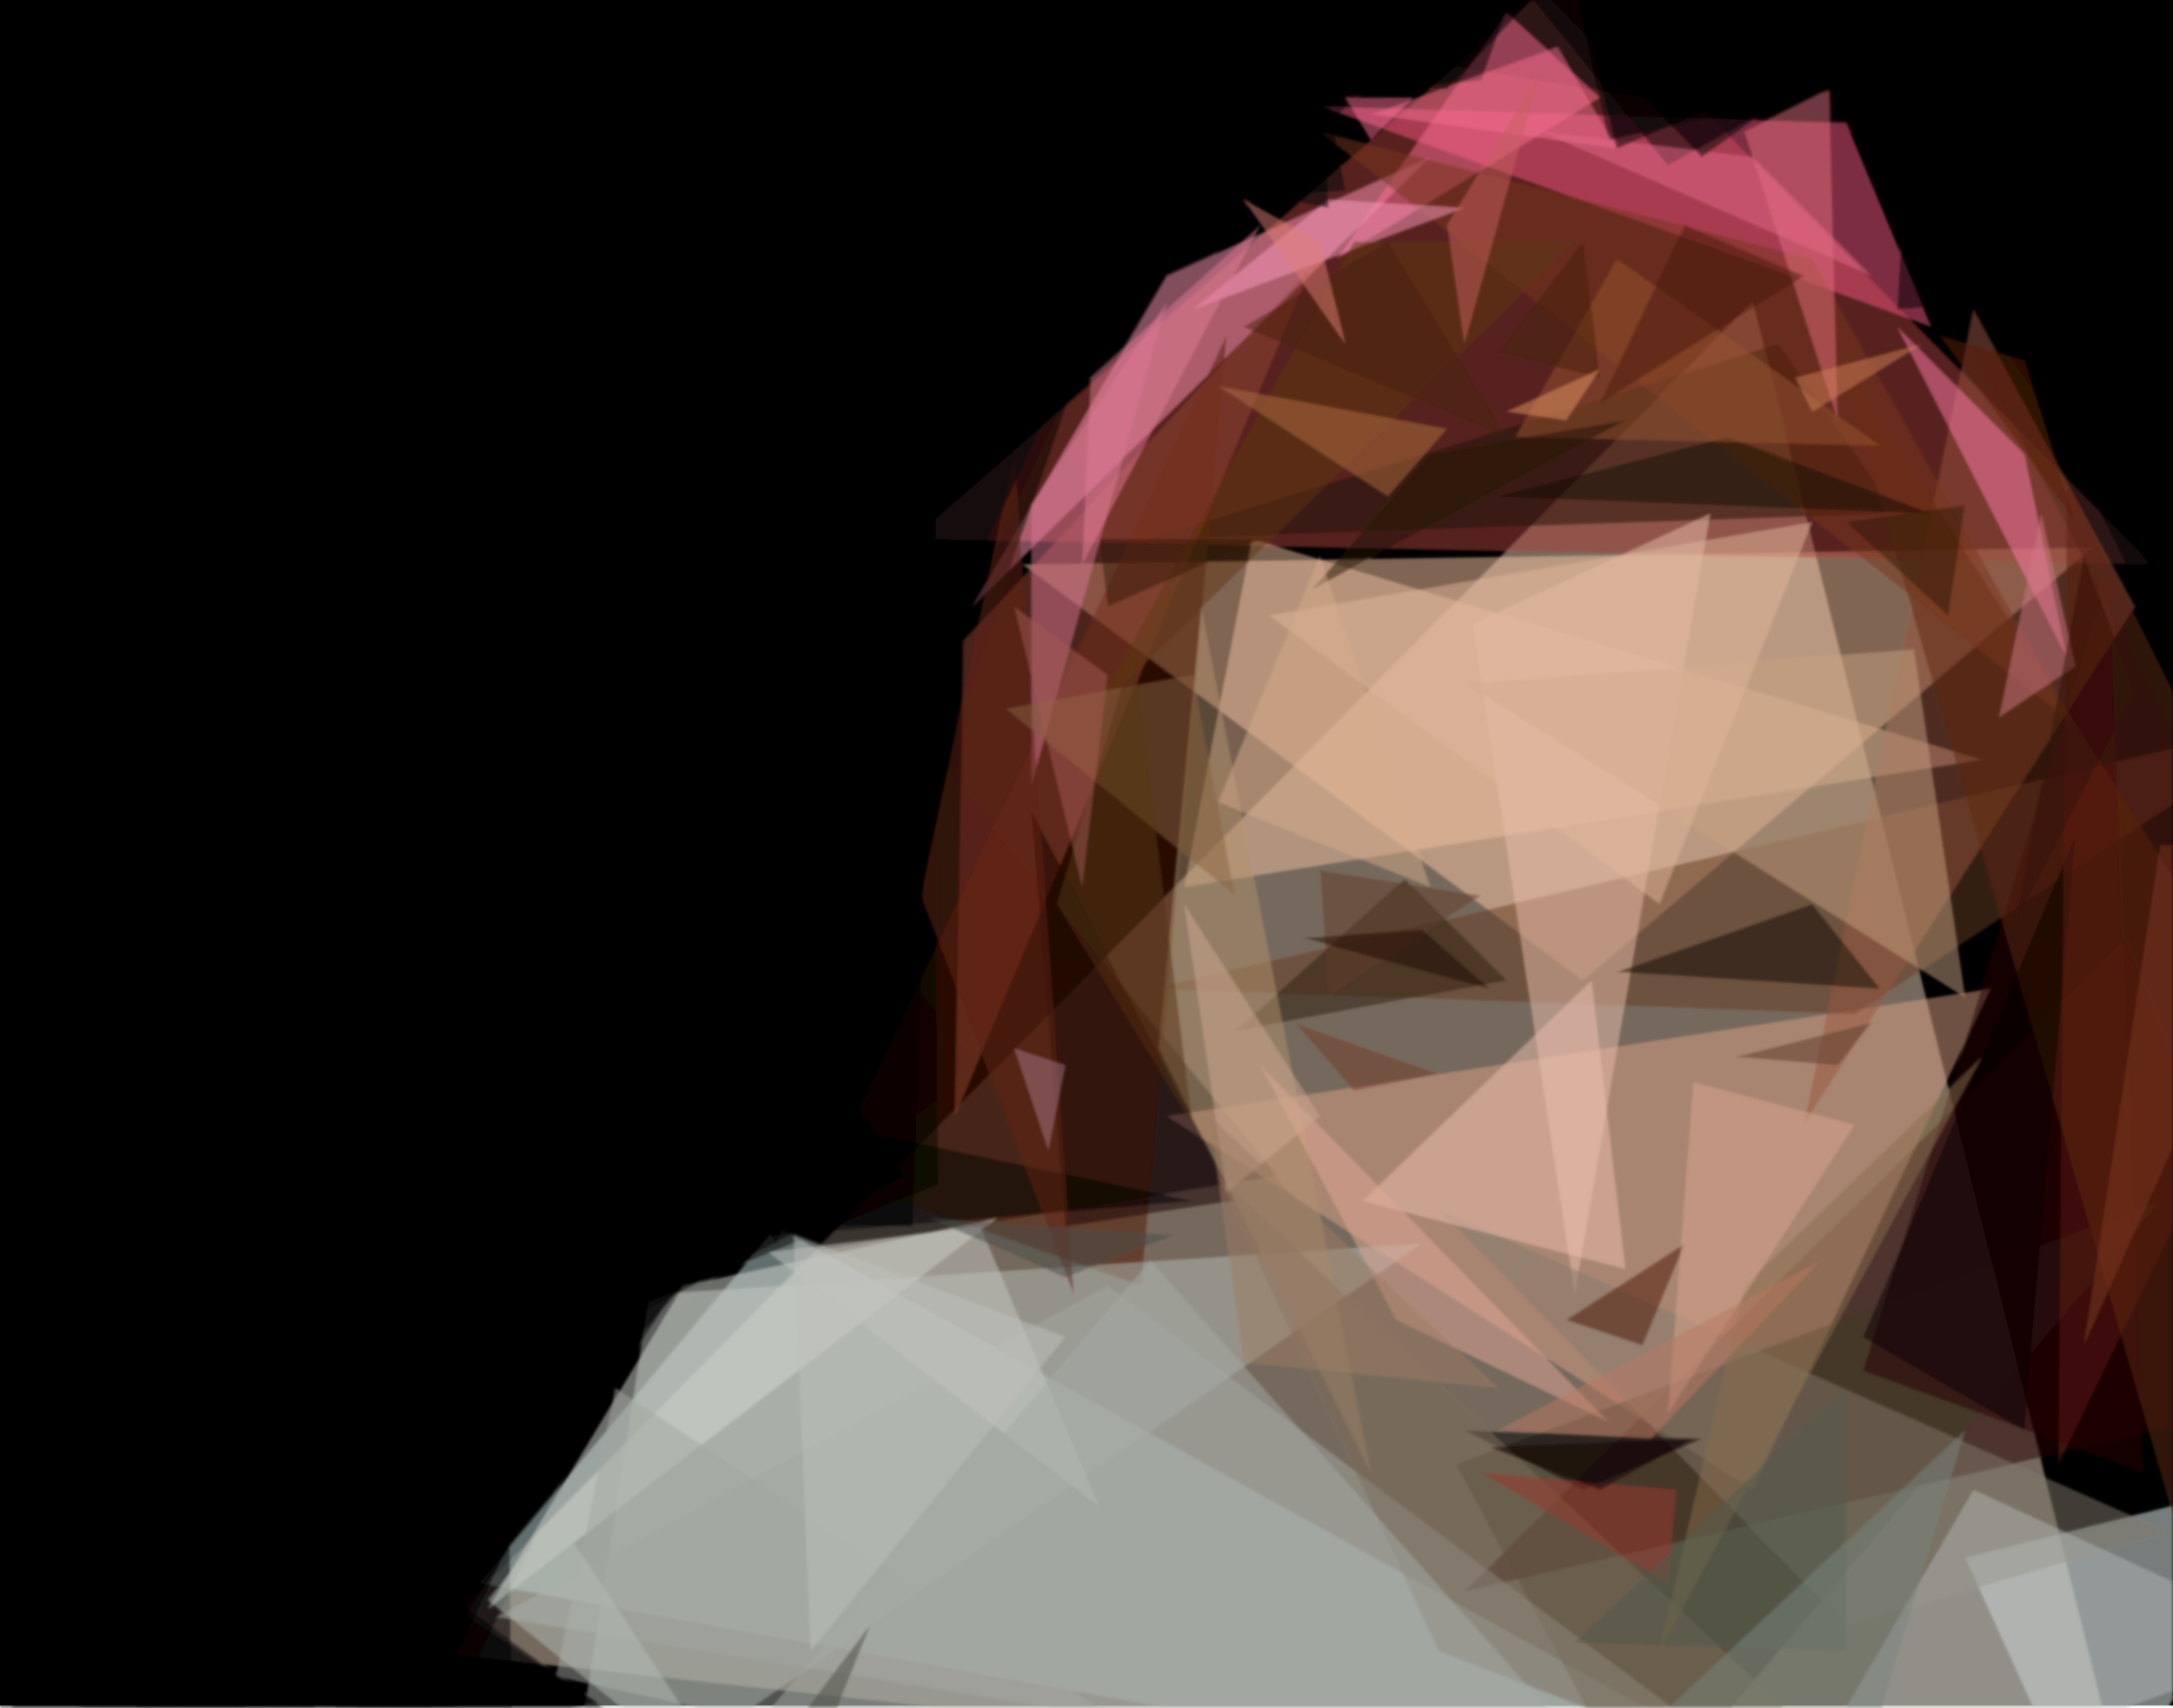
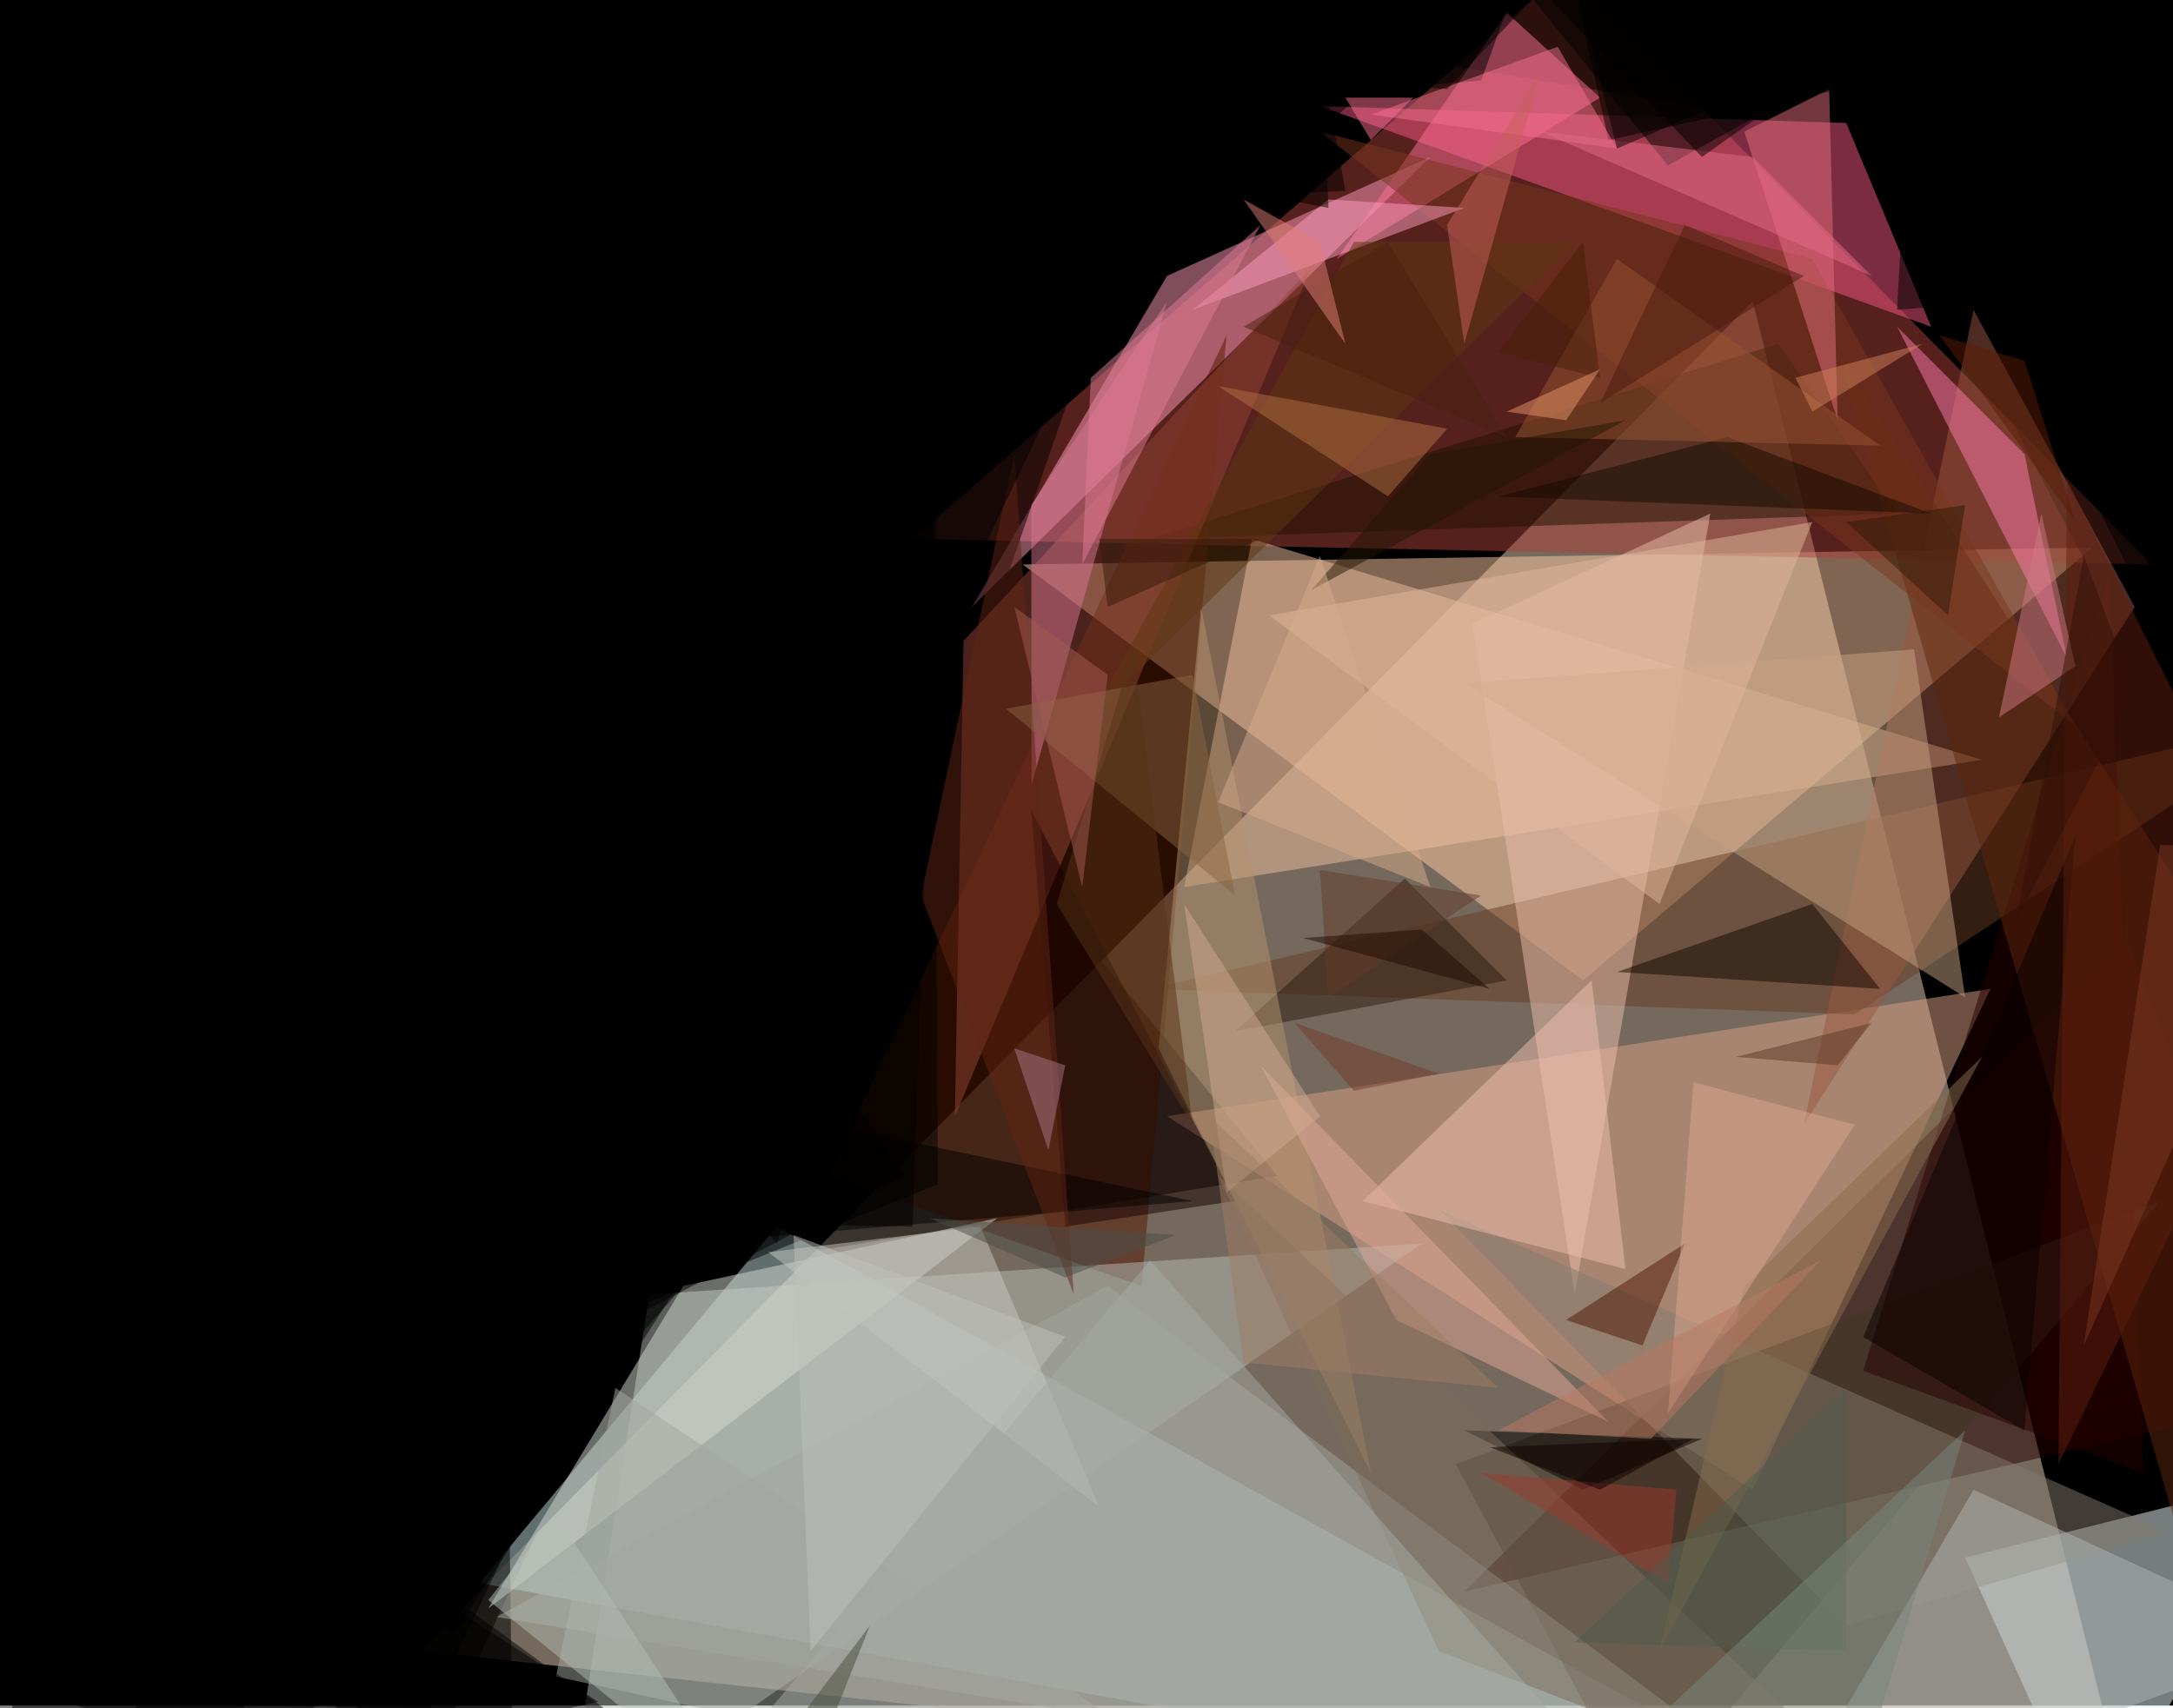
<svg xmlns="http://www.w3.org/2000/svg" viewBox="0 0 1362 1070">
-   <filter id="b">
-     <feGaussianBlur stdDeviation="1" />
-   </filter>
  <path fill="#" d="M0 0h1362v1069H0z" />
-   <g filter="url(#b)" fill-opacity=".5">
+   <g fill-opacity=".5">
    <path fill="#ead1b9" d="M263.4 1034.8l835.2-846 239.5 963z" />
    <path d="M98.4 1151.8L923.1-82.5-82.5 13.3z" />
    <path d="M-82.5 880.5L800.7 737 130.3-82.5z" />
    <path fill="#ffcba6" d="M992.2 614.5l319.3-271.3L641 353.8z" />
    <path fill="#280000" d="M1332.7 587.9l111.8 287.3-526.7 122.4z" />
    <path d="M247.4 1151.8L806-45.2-82.5 8z" />
    <path fill="#c3dcdd" d="M1178.4 1151.8L300.6 992.2l186.2-223.4z" />
    <path fill="#ac413b" d="M1348.7 353.8l-776.8-16L981.6-18.6z" />
    <path d="M1093.3-55.9l351.2 10.7v659.7zM614.5 667.7L2.7-82.5 8 1151.8z" />
    <path fill="#edfbf8" d="M1444.5 923l-133 228.8-79.8-175.5z" />
    <path fill="#ff9abb" d="M609.2 380.4l287.3-282-165 74.5z" />
    <path fill="#1f1000" d="M1189 321.9l-74.4-106.4L721 337.8z" />
    <path d="M646.4-2.7l718.3-79.8 79.8 212.8z" />
    <path fill="#521901" d="M768.8 210.2l-250 526.7L715.5 806z" />
    <path fill="#dca286" d="M731.5 699.6l367.1 234.1 149-313.9z" />
    <path fill="#673d23" d="M1444.5 449.6L720.9 619.8l441.6 16z" />
    <path fill="#f95885" d="M1157.2 77.1l53.2 127.7-383-138.3z" />
    <path fill="#3f3625" d="M1354 752.8l-324.5 383-117-218z" />
    <path fill="#eec0a1" d="M784.7 337.8L742.2 556l500-79.8z" />
    <path d="M321.9 1151.8l-404.4-122.3L306-82.5z" />
    <path fill="#260000" d="M1167.8 859.2l175.6 63.9-21.3-564z" />
    <path fill="#b7bdb7" d="M407 811.3l-53.2 340.5 537.4-372.4z" />
    <path d="M784.7-82.5l-297.9 862L-82.5 23.8z" />
    <path fill="#9b5741" d="M1338 380.4l-207.4 324.5L1237 194.2z" />
    <path d="M1045.4 103.7L907.1-66.5 1237-2.7z" />
    <path fill="#ff6e97" d="M944.4 8L837.9 162.3l165-101.1z" />
    <path d="M1433.8-2.7l-377.7-79.8 329.8 494.8z" />
    <path fill="#eabfac" d="M1072 321.9l-85 489.4L923 391z" />
    <path fill="#944536" d="M603.9 401.7l-5.4 298L822 167.5z" />
    <path d="M587.9 742.2l-638.4 260.7 633-1085.4z" />
    <path fill="#5e260c" d="M1412.5 1125.2l32-446.9-292.7-457.5z" />
    <path fill="#d6dbd3" d="M625.1 763.5L306 1008.2 428.3 806z" />
    <path fill="#170000" d="M667.7 768.8L646.4 508l127.7 244.7z" />
    <path d="M188.9-13.3l776.7-26.6-446.9 393.7z" />
    <path fill="#c6a282" d="M1231.7 625.1l-32-218.1-282 21.3z" />
    <path fill="#827b6c" d="M1157.2 1018.8L901.8 758.1l457.5 202.2z" />
    <path fill="#2d1c0e" d="M880.5 550.7l-106.4 95.7 170.3-31.9z" />
    <path fill="#110900" d="M1178.4 619.8l-164.9-10.6 122.4-42.6z" />
    <path fill="#a2a7a1" d="M1157.2 1151.8l-846-138.3L694.3 806z" />
    <path fill="#ff7cae" d="M1268.9 284.6l26.6 127.7-106.4-207.5z" />
    <path fill="#b5926e" d="M859.2 923l-133-266 26.6-276.6z" />
    <path d="M375 1066.7L-18.5 811.3v340.5z" />
    <path fill="#030000" d="M992.2 933.7l-74.4-37.2 149 5.3z" />
    <path fill="#d87695" d="M646.4 316.6l85.1-127.7-85 303.2z" />
    <path fill="#080000" d="M1300.8 524l-133 314 101 58.5z" />
    <path d="M524 651.7L61.3 870l223.4 154.3z" />
    <path fill="#78371f" d="M1135.9 162.3L827.3 82.5l473.5 372.4z" />
    <path fill="#b0b7b4" d="M1237 933.7l207.5 95.8-335.2 122.3z" />
    <path fill="#7d6d5a" d="M1205 1151.8l-441.5-415 138.3 298z" />
    <path fill="#e56f7c" d="M1093.3 82.5l58.5 180.9-5.3-207.5z" />
    <path d="M1008.2 87.8L976.2-56l468.3 48z" />
    <path fill="#ff9fc2" d="M832.6 125l85.2 5.3-170.3 63.9z" />
    <path fill="#4d1907" d="M981.6 827.3l74.5-47.9-26.6 63.9z" />
    <path fill="#eec1b1" d="M854 752.8l164.8 42.6-21.2-180.9z" />
    <path d="M928.4 50.5L593.2 77.1l383-159.6z" />
    <path fill="#5f3713" d="M683.7 449.6l164.9-298h138.3z" />
    <path d="M1444.5-82.5v659.8l-298-596zM-13.3 593.2L-82.5 822l830-69.2z" />
    <path fill="#150a00" d="M939 311.2l271.4 10.7-127.7-47.9z" />
    <path fill="#5f1e0f" d="M1295.5 300.6l149 298-154.3 319.2z" />
    <path fill="#a2a7a1" d="M385.7 869.9l-37.2 180.9 462.8 101z" />
    <path fill="#953" d="M1178.4 279.3l-164.9-117L949.7 274z" />
    <path fill="#622414" d="M673 811.3l-37.2-526.7-58.5 276.7z" />
    <path fill="#c7c8c3" d="M689 944.4l-74.5-175.6-133 16z" />
    <path fill="#e3a996" d="M1008.2 891.2l-133-63.9L790 667.7z" />
    <path d="M843.3 119.7l-574.6 26.6L806-82.5z" />
    <path fill="#f57090" d="M1013.5 93.1l-37.2-63.8-117 42.5z" />
    <path d="M125 1151.8L428.3 806-82.5-34.6z" />
    <path fill="#4a1b0e" d="M1056 141l74.6 32-127.7 79.7z" />
    <path d="M231.4 1151.8L-82.5-82.5l744.9 329.9z" />
    <path fill="#896541" d="M630.5 444.2l143.6 117L747.5 423z" />
    <path fill="#e46b89" d="M1098.6 98.4l-133-16 207.5 90.5z" />
    <path d="M1194.4 8l-127.7 90.4L939-34.6z" />
    <path fill="#d17984" d="M1253 449.6l26.5-127.7 21.3 95.7z" />
    <path fill="#896f4d" d="M1093.3 806l-53.2 228.8 202.2-372.4z" />
    <path fill="#b17043" d="M907.1 268.7L763.5 242l106.4 69.1z" />
    <path fill="#a97686" d="M667.7 667.7l-32-10.6 21.4 63.8z" />
    <path fill="#e27d97" d="M678.3 353.8L790.1 141l-106.4 95.8z" />
    <path fill="#e0b69c" d="M1040.1 566.6L795.4 385.7l340.5-58.5z" />
    <path fill="#cfaa92" d="M827.3 699.6l-85.1-133 26.6 180.9z" />
    <path fill="#daa790" d="M1162.5 705l-117 180.8 15.9-207.5z" />
    <path fill="#c9605f" d="M965.6 45.2l-47.8 170.3L907 141z" />
    <path fill="#5b3a28" d="M1151.8 667.7l21.3-26.6-85.1 21.3z" />
    <path fill="#48210e" d="M869.9 151.6l-90.5 53.2 165 69.2z" />
    <path fill="#723c2b" d="M848.6 683.7L811.3 641l90.5 32z" />
    <path fill="#231602" d="M896.5 284.6L822 369.8l196.8-106.4z" />
    <path fill="#9c3a2e" d="M1045.4 992.2l5.4-58.5-122.4-10.6z" />
    <path d="M1189 194.2l255.5-21.3L1205-82.5zM380.4 1072l-415-5.3-37.2-324.5z" />
    <path fill="#563317" d="M662.4 566.6L710.3 407l37.2 298z" />
    <path fill="#bb7962" d="M1034.8 901.8L1141.2 790 939 896.5z" />
    <path d="M1013.5 93.1L981.6-34.6h329.9z" />
    <path d="M1002.9-45.2L907 55.8 651.7 40z" />
    <path fill="#2e1a07" d="M1231.7 316.6l-74.5 10.6 63.8 58.5z" />
    <path fill="#351908" d="M689 337.8l5.3 42.6 95.8-42.6z" />
    <path fill="#e37f77" d="M827.3 151.6L779.4 125l63.9 90.5z" />
    <path fill="#a7aaa4" d="M720.9 790l-266 314 558.6 16z" />
    <path fill="#5d1d05" d="M1268.9 226.1l32 101.1-85.2-117z" />
    <path fill="#505c4c" d="M1157.2 869.9v164.9l-170.3-5.3z" />
    <path fill="#79867d" d="M1167.8 1109.3l63.9-212.8-250.1 234z" />
    <path fill="#b4beb7" d="M306 1002.9l42.5-53.2 122.3 186.2z" />
    <path fill="#d2825a" d="M1205 215.5l-69 42.5-10.7-21.2z" />
    <path fill="#100" d="M1002.9 933.7l-69.2-26.6 127.7-5.3z" />
    <path fill="#ff6e94" d="M843.3 61.2h42.5l-26.6 26.6z" />
    <path fill="#9e7c64" d="M758.1 699.6l181 170.3-159.7-16z" />
    <path fill="#623c2a" d="M832.6 625.1l-5.3-79.8 101 16z" />
    <path fill="#a55b52" d="M694.3 423l-58.5-42.6L678.3 556z" />
    <path fill="#4a4c48" d="M736.9 774.1l-69.2 26.6-85.1-37.2z" />
    <path d="M572 768.8L-40 758l633.1-622.4z" />
    <path fill="#491e08" d="M939 220.8l63.9 16-10.7-85.2z" />
    <path fill="#e79666" d="M1002.9 231.4l-21.3 32-37.2-5.4z" />
    <path fill="#494b3f" d="M545.3 1018.8l-53.2 133h-47.9z" />
    <path fill="#d6ac8d" d="M896.5 556l-69.2-207.5-63.8 154.3z" />
    <path fill="#7c3825" d="M1306.1 843.3l138.4-308.6-90.5-5.3z" />
    <path fill="#bfc0ba" d="M497.4 774.1l10.7 260.7 159.6-196.9z" />
    <path d="M-55.9 1061.4l622.5-324.5L24-82.5z" />
    <path fill="#210a01" d="M816.7 587.9l74.5-5.3 42.5 37.2z" />
    <path fill="#341107" d="M1338 433.6l-74.4 143.7 42.5-228.8z" />
    <path d="M268.7 24l564 106.3L822-82.5z" />
  </g>
</svg>
